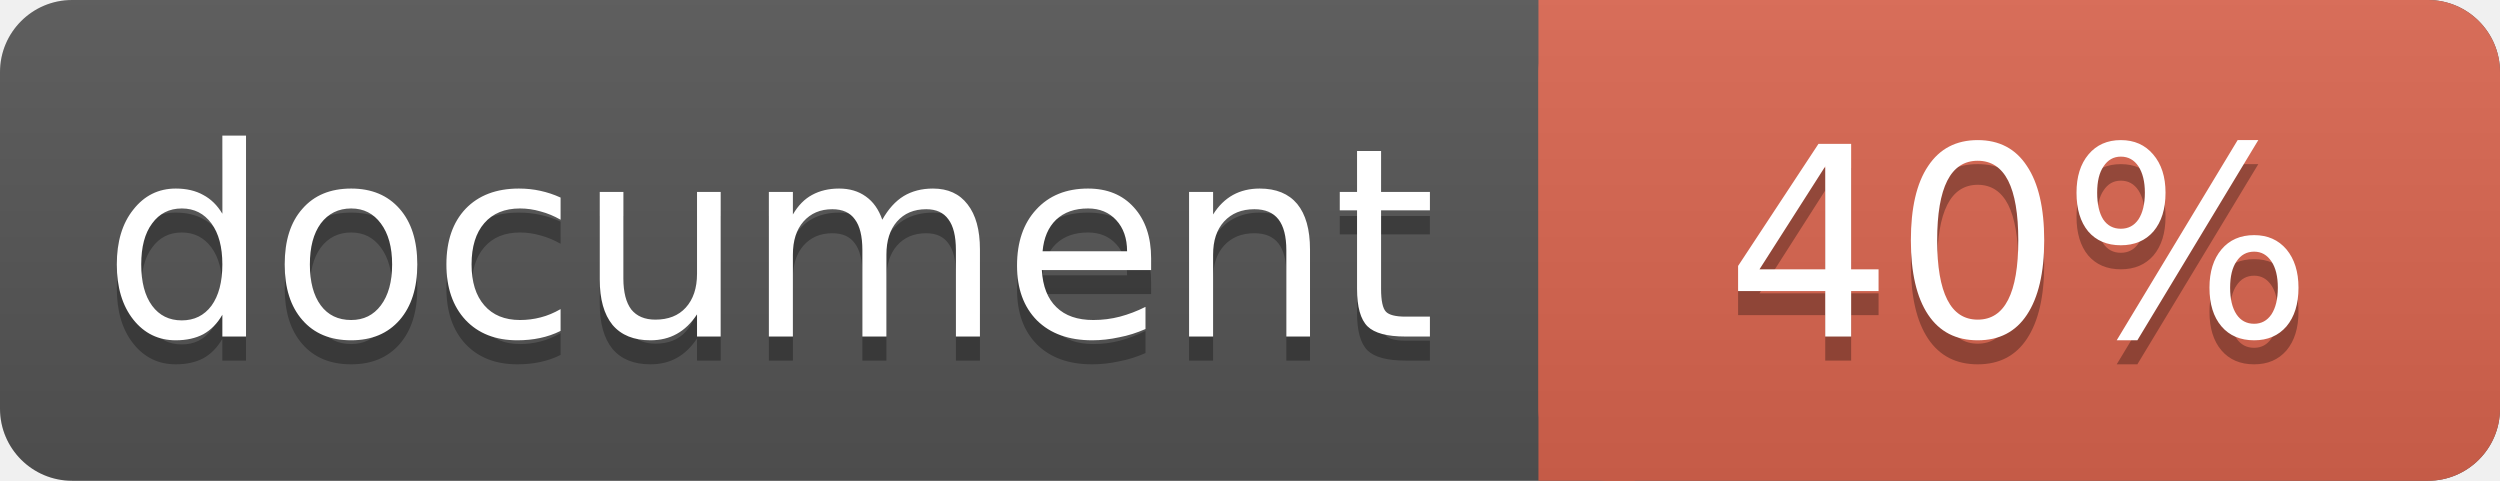
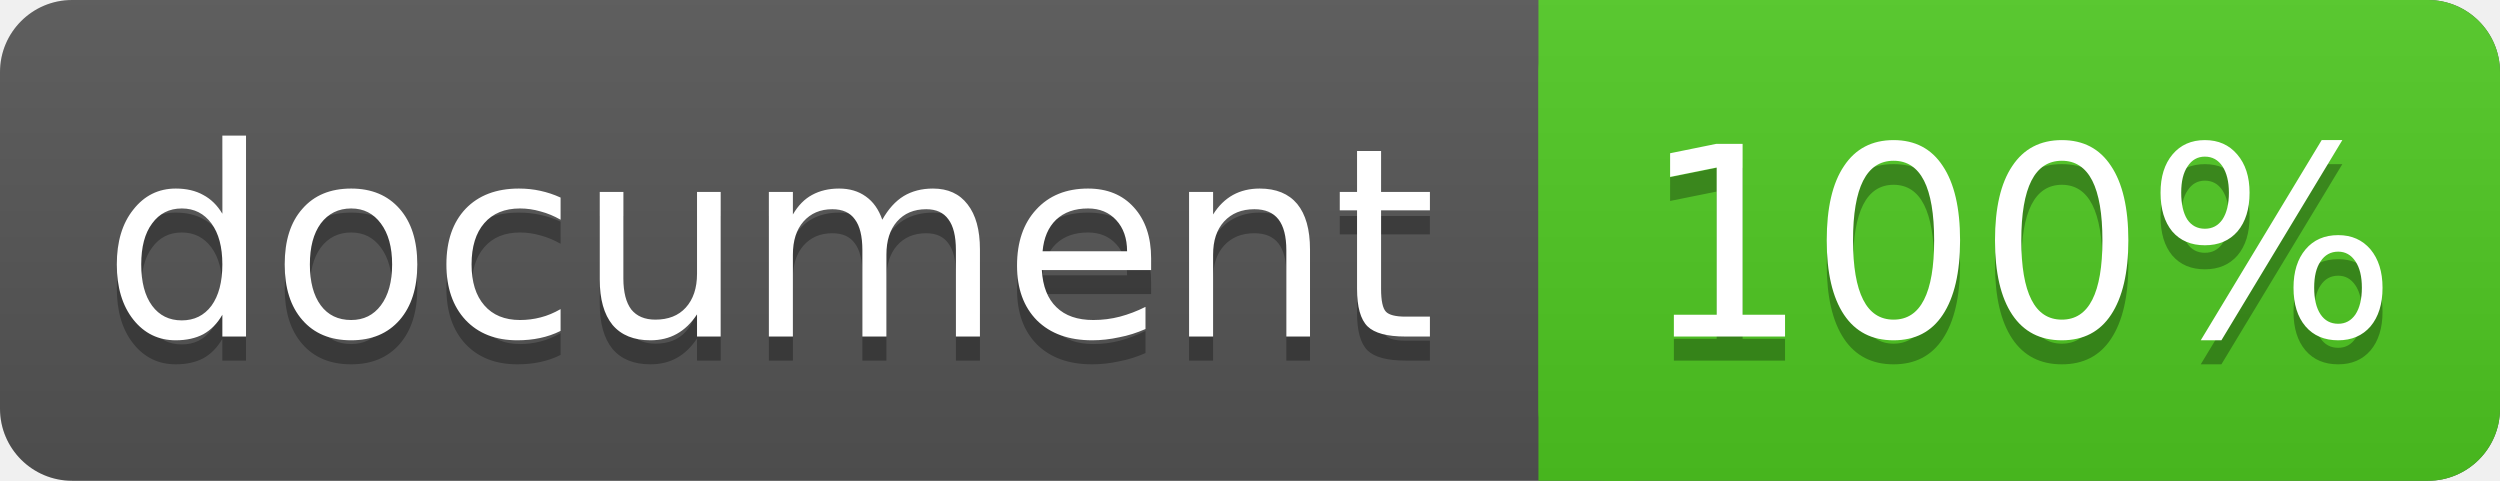
<svg xmlns="http://www.w3.org/2000/svg" width="104" height="20">
  <linearGradient id="a" x2="0" y2="100%">
    <stop offset="0" stop-color="#bbb" stop-opacity=".1" />
    <stop offset="1" stop-opacity=".1" />
  </linearGradient>
  <rect rx="3" width="104" height="20" fill="#555" />
-   <rect rx="3" x="64" width="40" height="20" fill="#db654f" />
-   <path fill="#db654f" d="M64 0h4v20h-4z" />
+   <rect rx="3" x="64" width="40" height="20" fill="#4fc921" />
+   <path fill="#4fc921" d="M64 0h4v20h-4z" />
  <rect rx="3" width="104" height="20" fill="url(#a)" />
  <g fill="#fff" text-anchor="middle" font-family="DejaVu Sans,Verdana,Geneva,sans-serif" font-size="11">
    <text x="32" y="15" fill="#010101" fill-opacity=".3">document</text>
    <text x="32" y="14">document</text>
-     <text x="84" y="15" fill="#010101" fill-opacity=".3">40%</text>
-     <text x="84" y="14">40%</text>
+     <text x="84" y="15" fill="#010101" fill-opacity=".3">100%</text>
+     <text x="84" y="14">100%</text>
  </g>
</svg>
